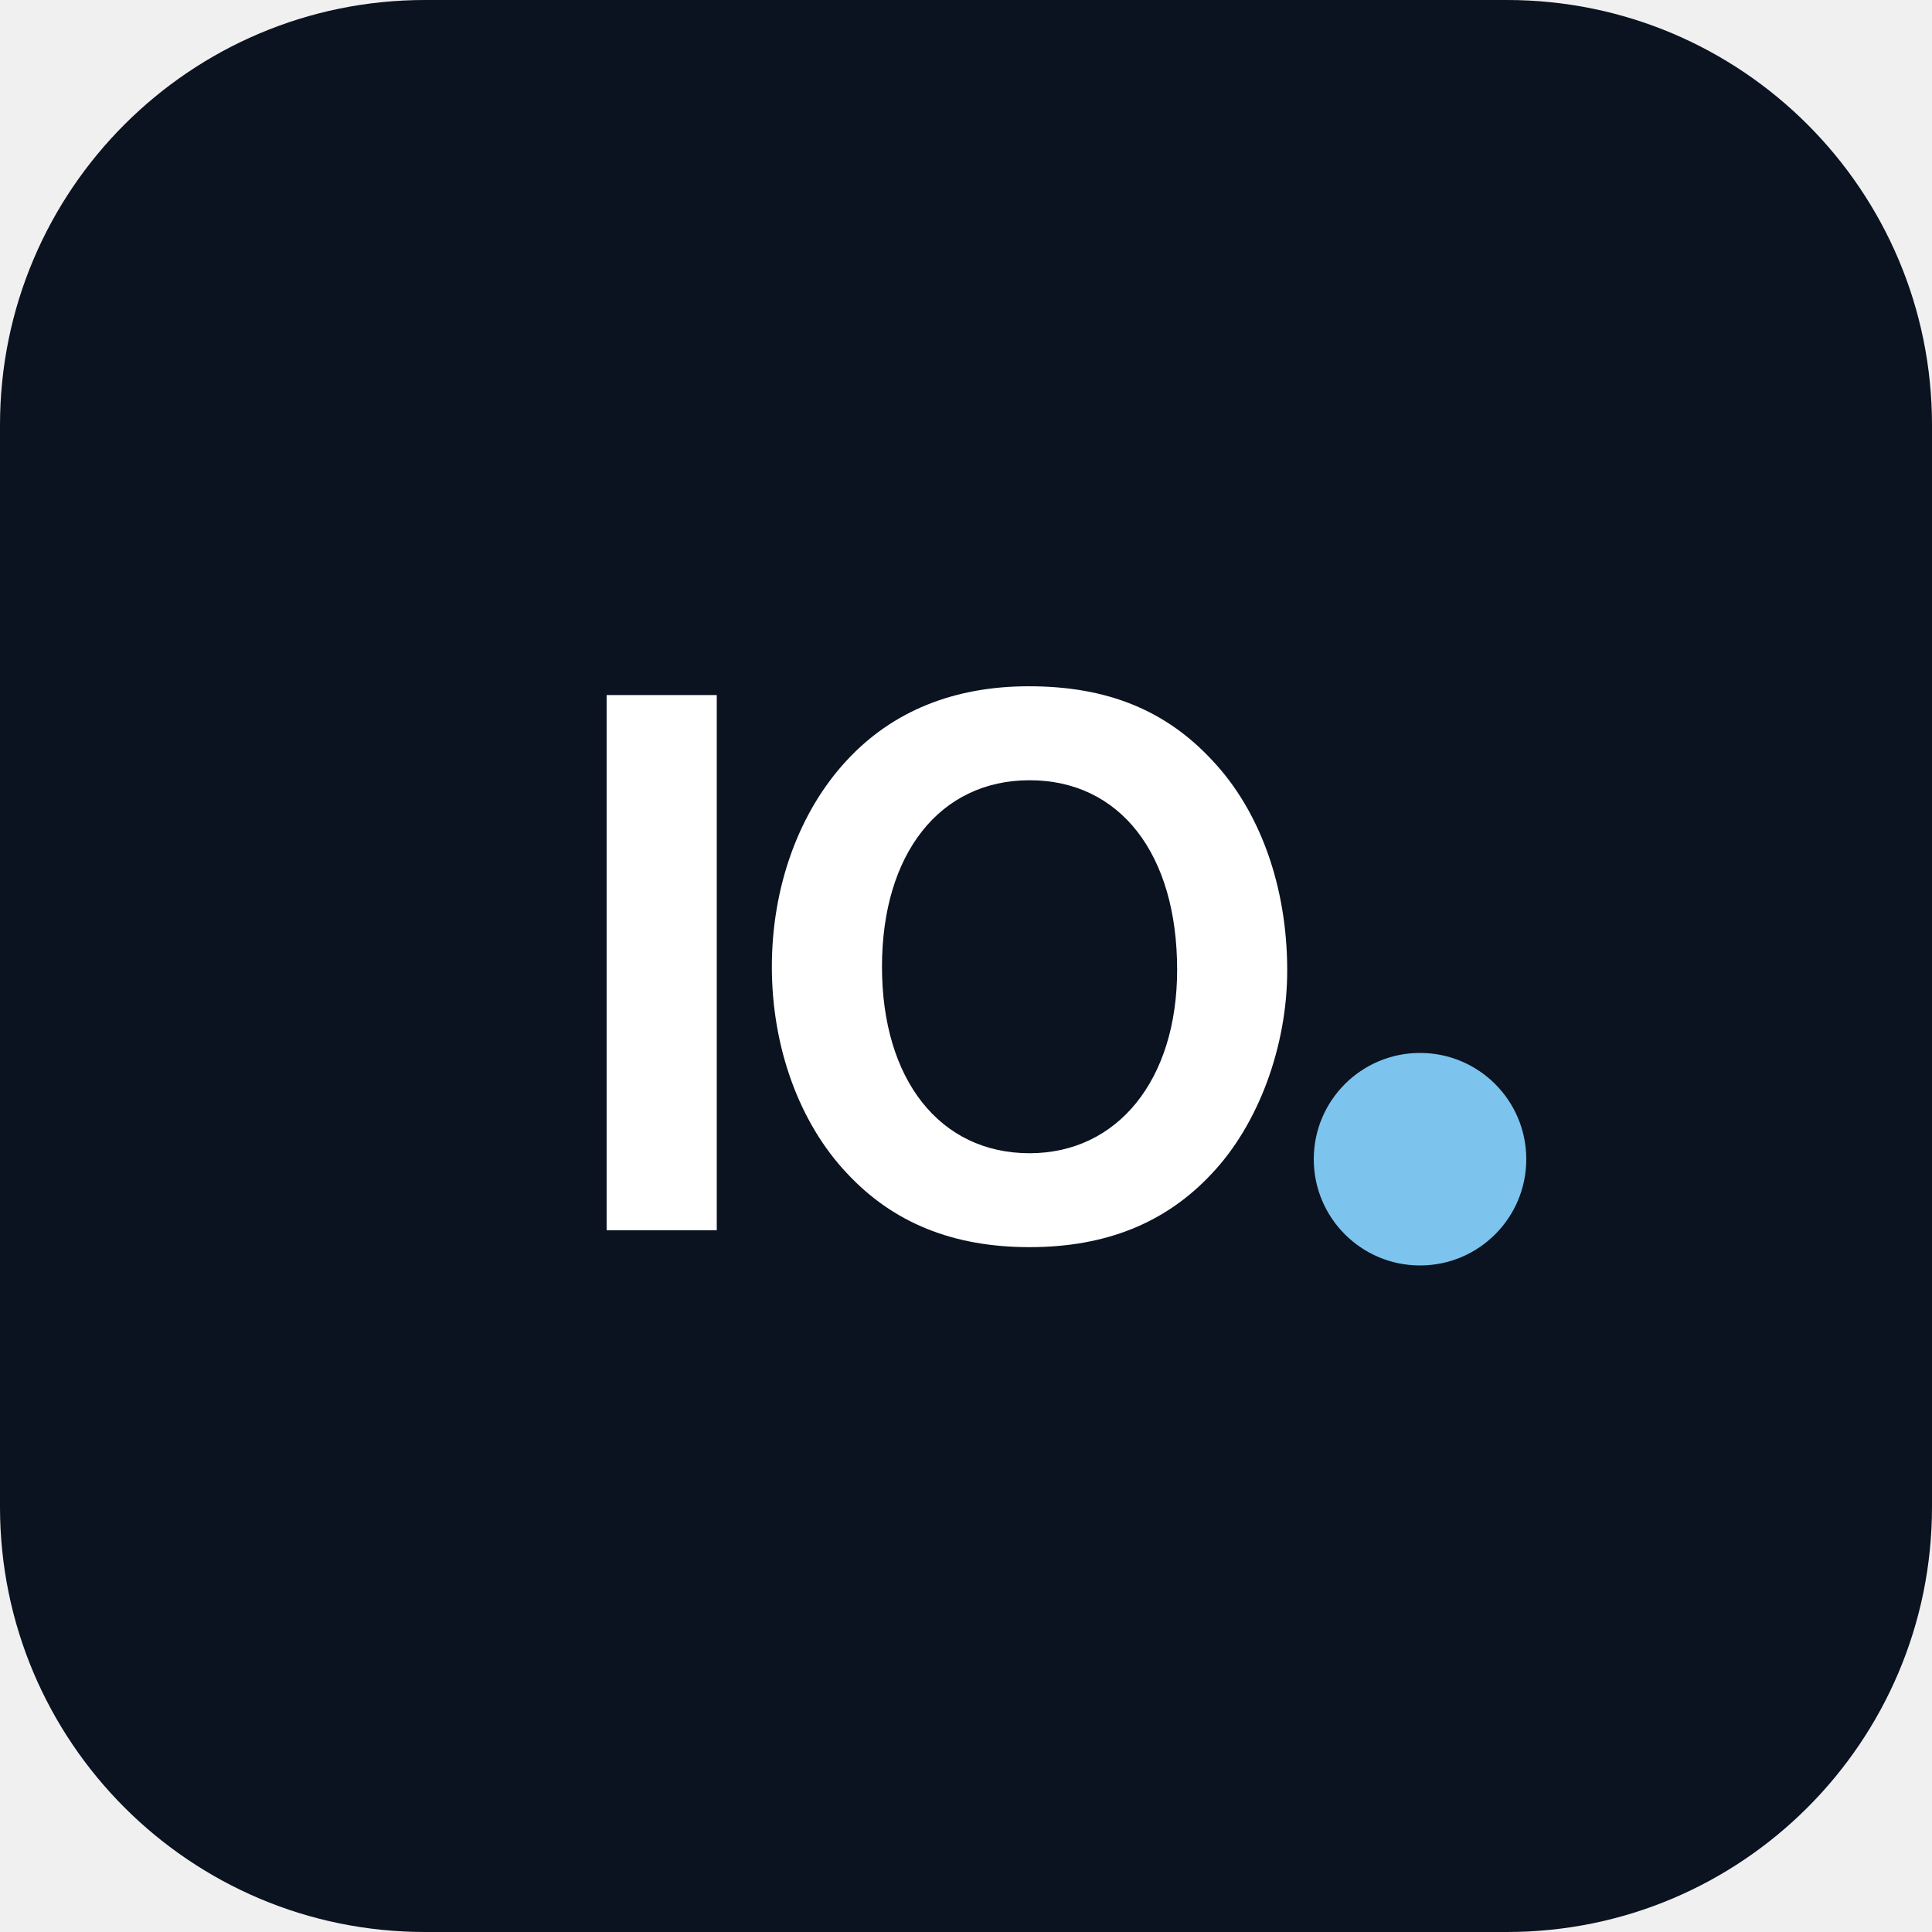
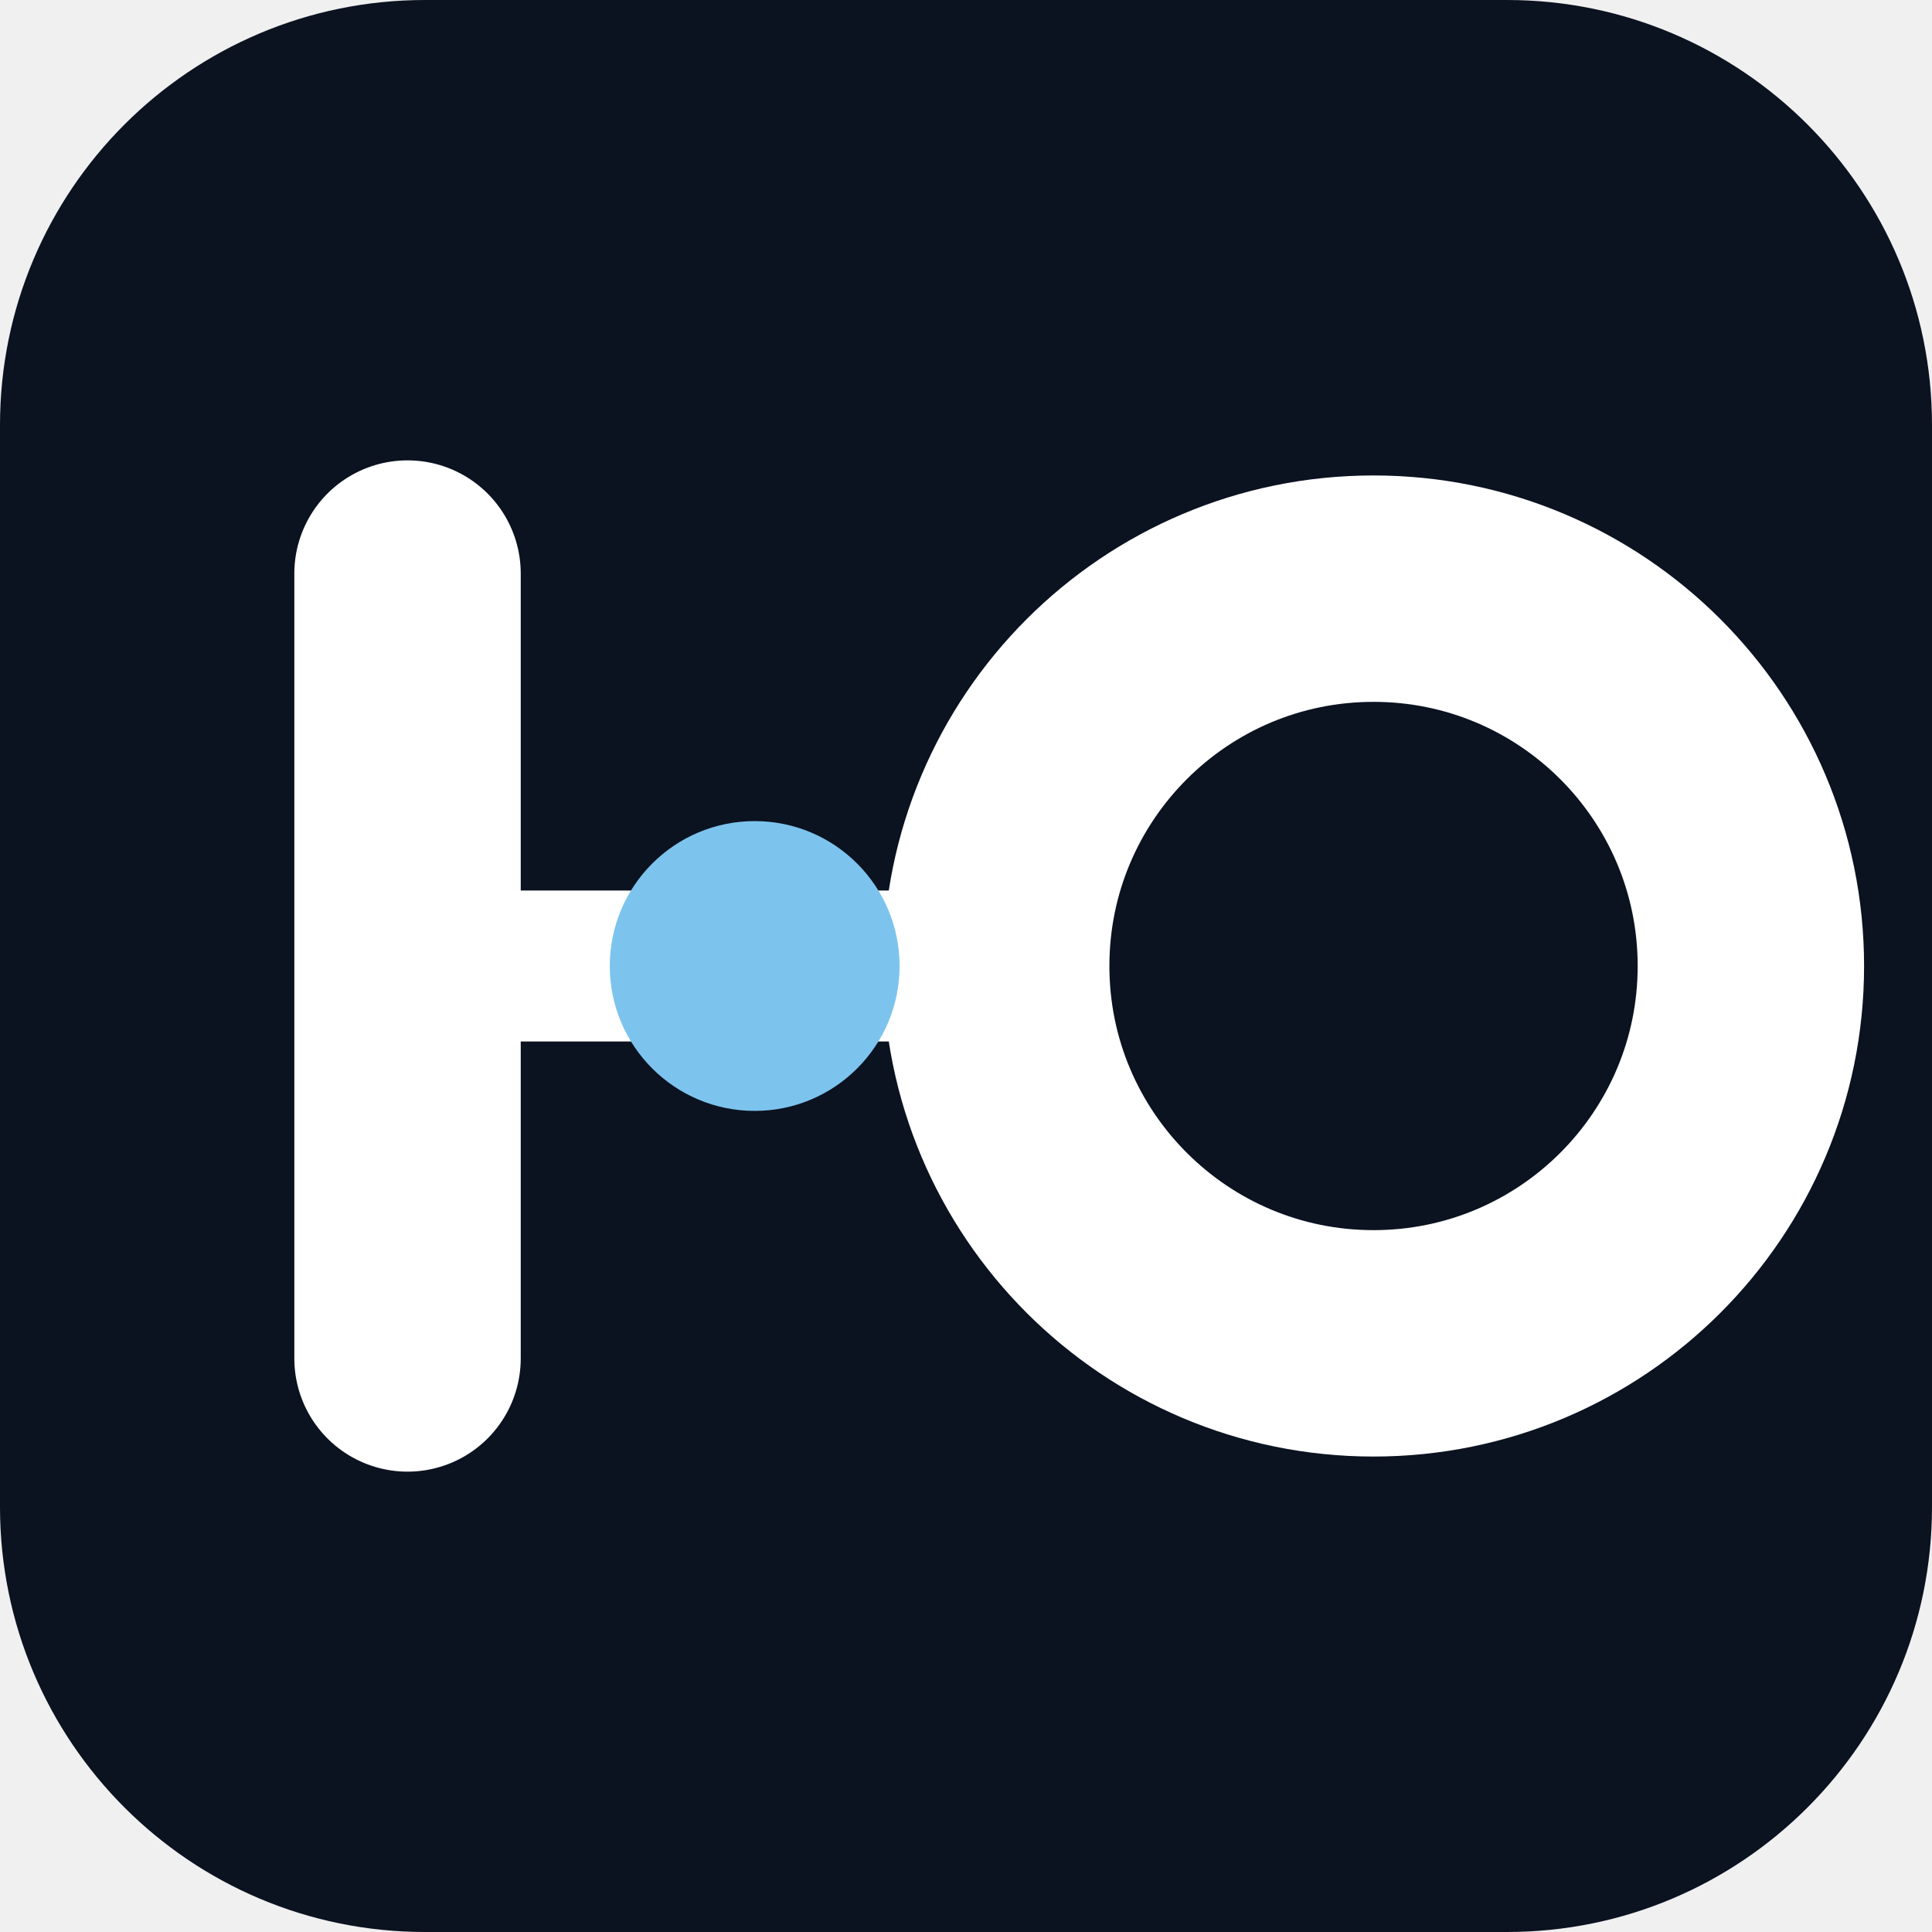
- <svg xmlns="http://www.w3.org/2000/svg" viewBox="0 0 512 512" width="512" height="512">
-   <rect width="512" height="512" rx="112.64" fill="#0b1220" />
-   <text x="248.32" y="326.042" text-anchor="middle" font-family="Segoe UI, Helvetica, Arial, sans-serif" font-weight="700" font-size="194.56" fill="#ffffff" letter-spacing="-5.837">IO</text>
-   <circle cx="376.32" cy="307.2" r="28.16" fill="#7cc4ee" />
+ <svg xmlns="http://www.w3.org/2000/svg" viewBox="0 0 64 64" width="512" height="512">
+   <rect width="64" height="64" rx="14.08" fill="#0b1220" />
+   <g transform="translate(0.0 0.0) scale(1.0)" fill="none" stroke="#ffffff" stroke-linecap="round">
+     <path d="M13.5 19 L13.5 45" stroke-width="7.5" />
+     <path d="M13.5 32 L33 32" stroke-width="5" />
+     <circle cx="45.5" cy="32" r="12.5" stroke-width="7.5" />
+   </g>
+   <circle cx="25.0" cy="32" r="4.8" fill="#7cc4ee" />
</svg>
